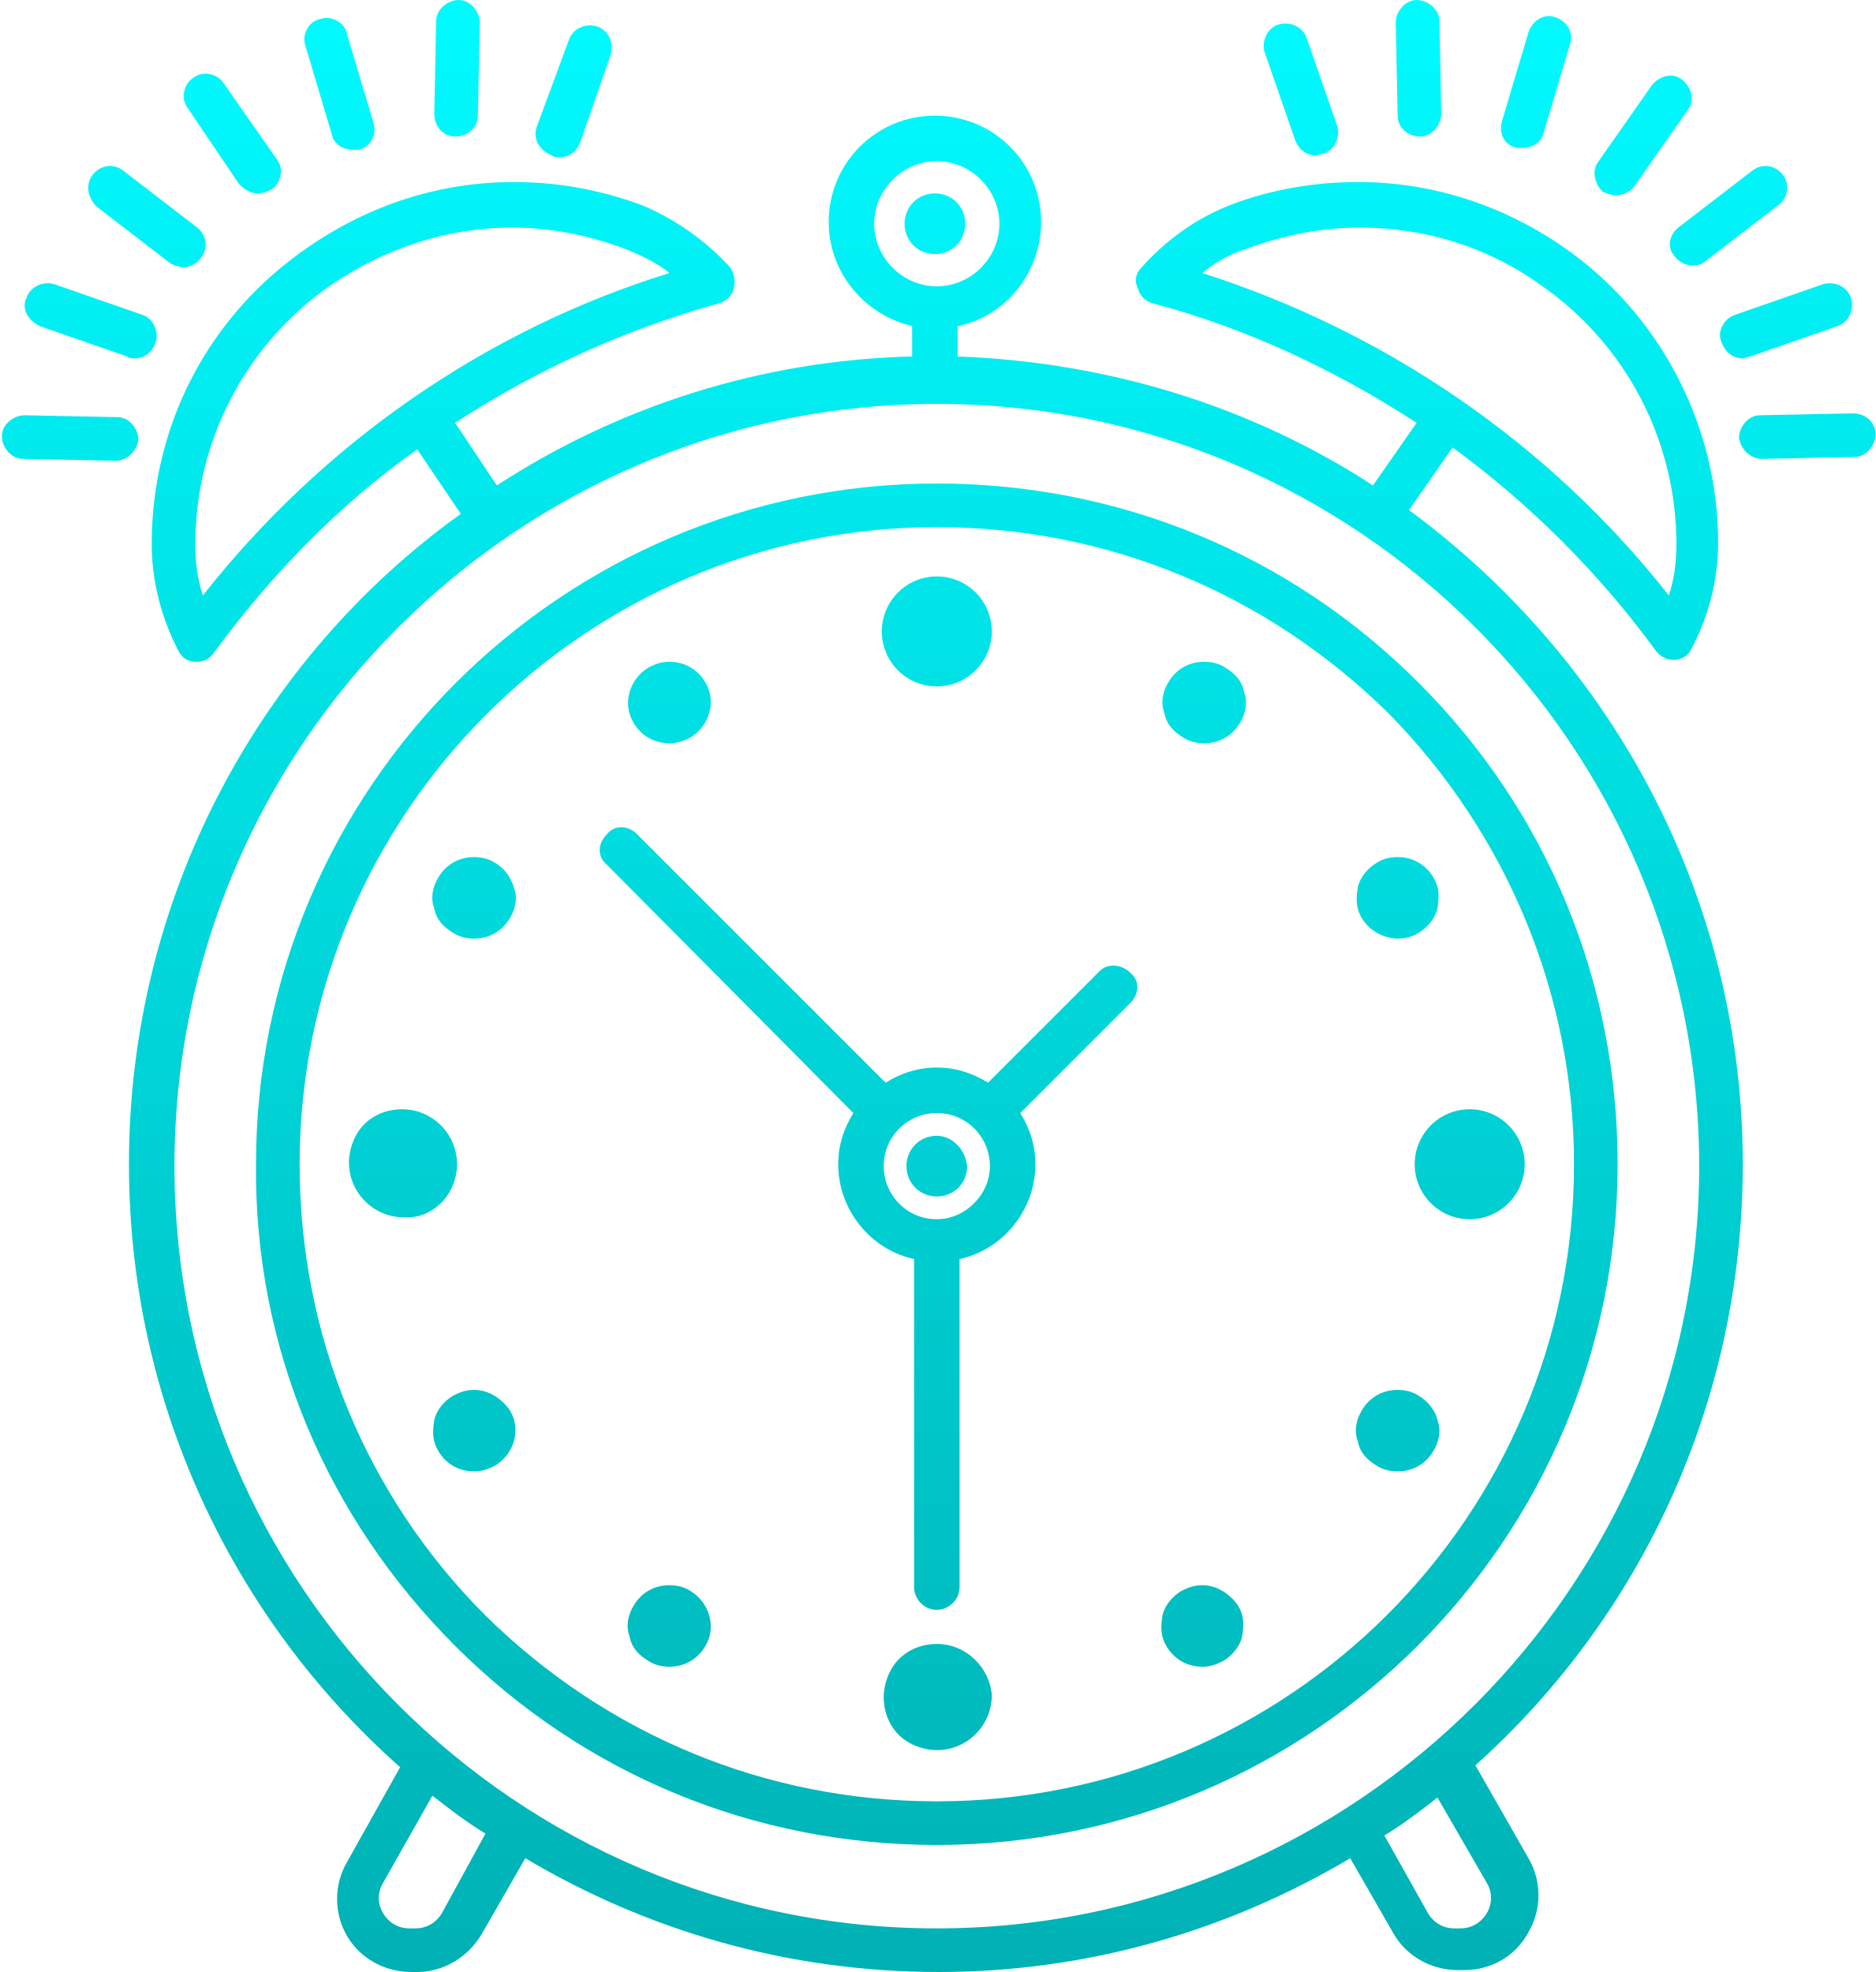
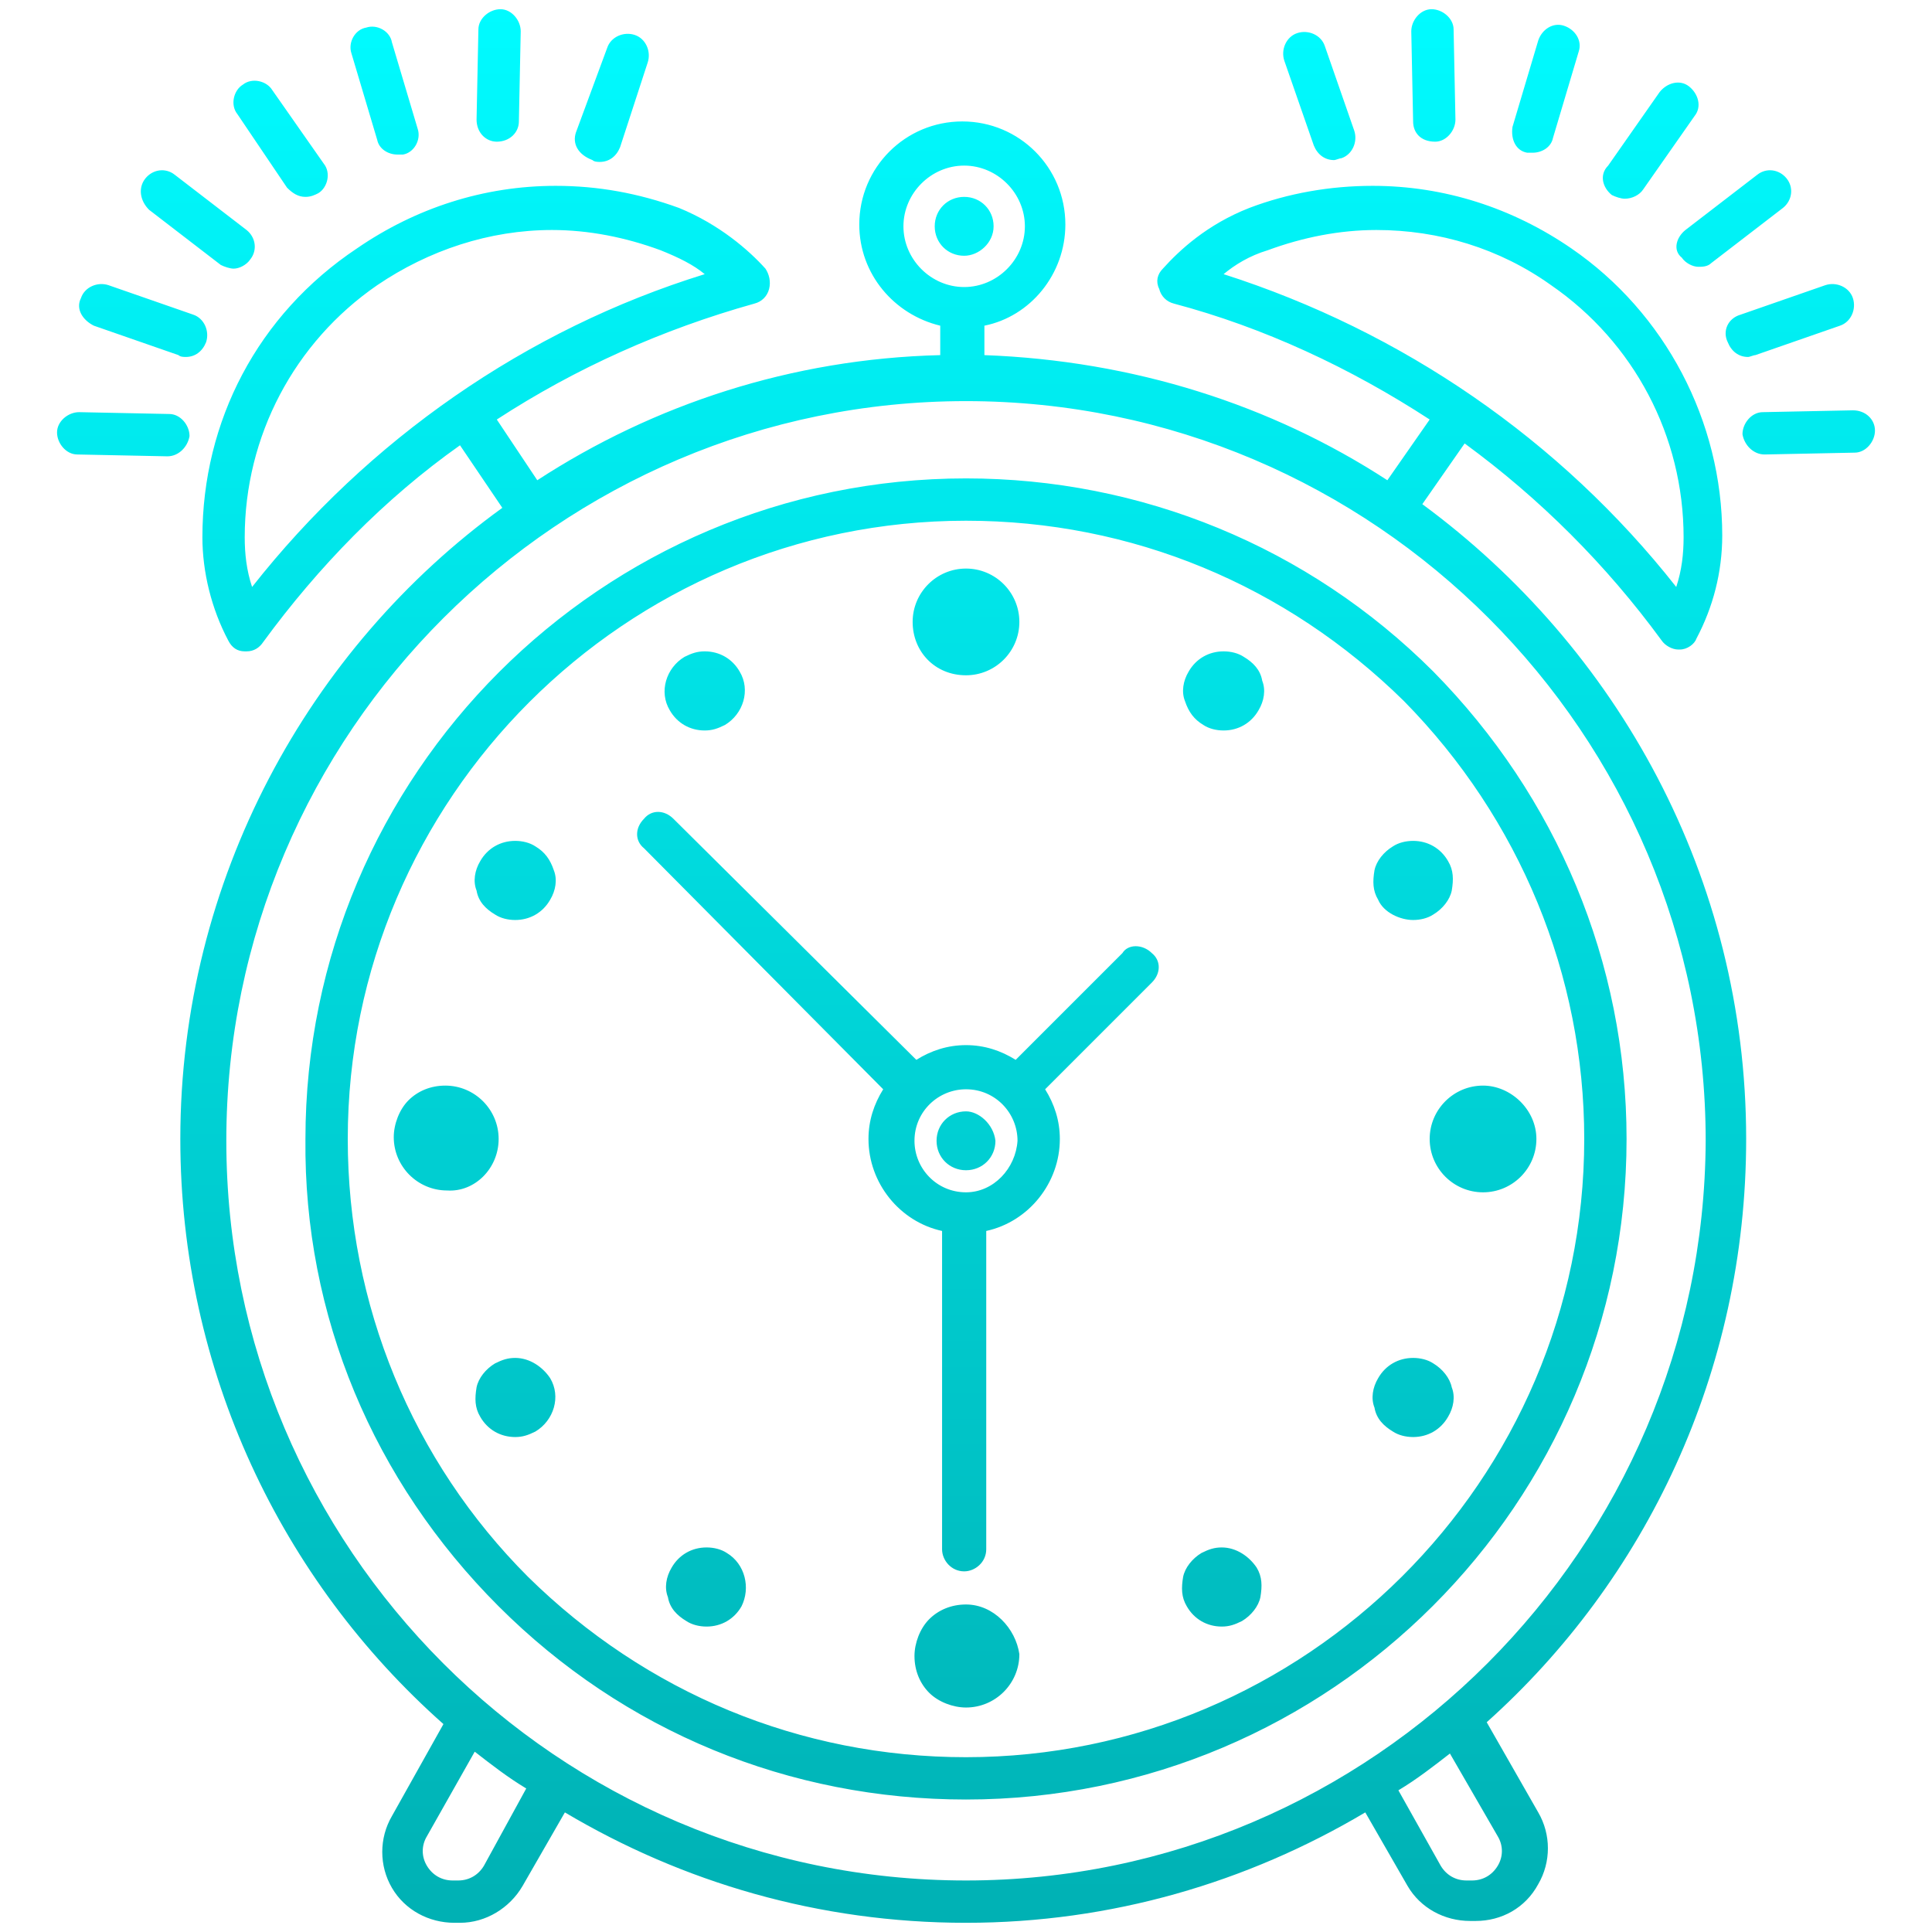
- <svg xmlns="http://www.w3.org/2000/svg" version="1.1" id="Icons" x="0px" y="0px" width="98.9px" height="104px" viewBox="0 0 98.9 104" style="enable-background:new 0 0 98.9 104;" xml:space="preserve">
+ <svg xmlns="http://www.w3.org/2000/svg" version="1.1" id="Icons" x="0px" y="0px" width="105px" height="105px" viewBox="0 0 105 105" style="enable-background:new 0 0 105 105;" xml:space="preserve">
  <style type="text/css">
	.st0{fill:url(#SVGID_1_);}
</style>
-   <linearGradient id="SVGID_1_" gradientUnits="userSpaceOnUse" x1="49.456" y1="0" x2="49.456" y2="104">
+   <linearGradient id="SVGID_1_" gradientUnits="userSpaceOnUse" x1="52.55" y1="106.5" x2="52.55" y2="2.5" gradientTransform="matrix(1 0 0 -1 0 107)">
    <stop offset="0" style="stop-color:#00FBFF" />
    <stop offset="1" style="stop-color:#00B1B4" />
  </linearGradient>
-   <path class="st0" d="M91.9,61.4c0-14.2-7-26.7-17.6-34.5l2.3-3.3c4.1,3,7.7,6.6,10.7,10.7c0.2,0.3,0.6,0.5,0.9,0.5c0,0,0.1,0,0.1,0  c0.4,0,0.8-0.3,0.9-0.6c0.9-1.7,1.4-3.6,1.4-5.6c0-6.2-3.1-12.1-8.2-15.6c-3.2-2.2-6.9-3.4-10.8-3.4c-2.3,0-4.6,0.4-6.7,1.2  c-2.3,0.9-3.8,2.3-4.7,3.3c-0.3,0.3-0.4,0.7-0.2,1.1c0.1,0.4,0.4,0.7,0.8,0.8c4.9,1.3,9.6,3.5,13.9,6.3l-2.3,3.3  c-6.3-4.1-13.8-6.5-21.9-6.8v-1.6c2.5-0.5,4.4-2.8,4.4-5.5c0-3.1-2.5-5.6-5.6-5.6c-3.1,0-5.6,2.5-5.6,5.6c0,2.7,1.9,4.9,4.4,5.5v1.6  c-8.1,0.2-15.6,2.7-21.9,6.8L24,22.3c4.3-2.8,8.9-4.9,13.9-6.3c0.4-0.1,0.7-0.4,0.8-0.8c0.1-0.4,0-0.8-0.2-1.1  c-0.9-1-2.5-2.4-4.7-3.3c-2.2-0.8-4.4-1.2-6.7-1.2c-3.9,0-7.6,1.2-10.8,3.4C11,16.6,8,22.4,8,28.7c0,1.9,0.5,3.9,1.4,5.6  c0.2,0.4,0.5,0.6,0.9,0.6c0,0,0.1,0,0.1,0c0.4,0,0.7-0.2,0.9-0.5c3-4.1,6.6-7.8,10.7-10.7l2.3,3.4C13.7,34.7,6.8,47.3,6.8,61.4  c0,12.6,5.5,24,14.3,31.8l-2.8,5c-0.7,1.2-0.7,2.7,0,3.9c0.7,1.2,2,1.9,3.4,1.9c0,0,0,0,0,0l0.3,0c1.4,0,2.7-0.8,3.4-2l2.3-4  c6.4,3.8,13.8,6,21.8,6c7.9,0,15.3-2.2,21.7-6l2.3,4c0.7,1.2,2,1.9,3.4,1.9l0.3,0c0,0,0,0,0,0c1.4,0,2.7-0.7,3.4-2  c0.7-1.2,0.7-2.7,0-3.9l-2.8-4.9C86.4,85.4,91.9,74.1,91.9,61.4z M65.8,13.1c1.9-0.7,3.9-1.1,5.9-1.1c3.4,0,6.7,1,9.5,3  c4.5,3.1,7.2,8.2,7.2,13.7c0,0.9-0.1,1.8-0.4,2.7c-6.3-8-14.9-13.9-24.6-17C64,13.9,64.8,13.4,65.8,13.1z M10.7,31.4  c-0.3-0.9-0.4-1.8-0.4-2.7c0-5.5,2.7-10.6,7.2-13.7c2.8-1.9,6.1-3,9.5-3c2,0,4,0.4,5.9,1.1c1,0.4,1.8,0.8,2.4,1.3  C25.6,17.4,17,23.4,10.7,31.4z M46.1,11.8c0-1.8,1.5-3.3,3.3-3.3c1.8,0,3.3,1.5,3.3,3.3c0,1.8-1.5,3.3-3.3,3.3  C47.6,15.1,46.1,13.6,46.1,11.8z M23.3,100.9c-0.3,0.5-0.8,0.8-1.4,0.8l-0.3,0c0,0,0,0,0,0c-0.6,0-1.1-0.3-1.4-0.8  c-0.3-0.5-0.3-1.1,0-1.6l2.6-4.6c0.9,0.7,1.8,1.4,2.8,2L23.3,100.9z M78.4,99.3c0.3,0.5,0.3,1.1,0,1.6c-0.3,0.5-0.8,0.8-1.4,0.8  c0,0,0,0,0,0l-0.3,0c-0.6,0-1.1-0.3-1.4-0.8L73,96.8c1-0.6,1.9-1.3,2.8-2L78.4,99.3z M49.4,101.7c-22.2,0-40.2-18.1-40.2-40.2  c0-22.2,18.1-40.2,40.2-40.2c22.2,0,40.2,18.1,40.2,40.2C89.6,83.6,71.5,101.7,49.4,101.7z M74.8,36C68,29.2,59,25.5,49.4,25.5  c-19.8,0-35.9,16.1-35.9,35.9C13.4,71,17.2,80,24,86.8c6.8,6.8,15.8,10.5,25.4,10.5c19.8,0,35.9-16.1,35.9-35.9  C85.3,51.8,81.6,42.8,74.8,36z M49.4,95c-9,0-17.4-3.5-23.8-9.8c-6.3-6.3-9.8-14.8-9.8-23.8c0-18.5,15.1-33.6,33.6-33.6  c9,0,17.4,3.5,23.8,9.8C79.5,44,83,52.5,83,61.4C83,80,67.9,95,49.4,95z M49.4,59.9c-0.9,0-1.6,0.7-1.6,1.6c0,0.9,0.7,1.6,1.6,1.6  c0.9,0,1.6-0.7,1.6-1.6C50.9,60.6,50.2,59.9,49.4,59.9z M49.4,86.7c-0.8,0-1.5,0.3-2,0.8c-0.5,0.5-0.8,1.3-0.8,2  c0,0.8,0.3,1.5,0.8,2c0.5,0.5,1.3,0.8,2,0.8c1.6,0,2.9-1.3,2.9-2.9C52.2,88,51,86.7,49.4,86.7z M49.4,36.2c1.6,0,2.9-1.3,2.9-2.9  c0-1.6-1.3-2.9-2.9-2.9c-1.6,0-2.9,1.3-2.9,2.9C46.5,34.9,47.8,36.2,49.4,36.2z M24.1,61.4c0-1.6-1.3-2.9-2.9-2.9  c-0.8,0-1.5,0.3-2,0.8c-0.5,0.5-0.8,1.3-0.8,2c0,1.6,1.3,2.9,2.9,2.9C22.8,64.3,24.1,63,24.1,61.4z M77.5,58.5  c-1.6,0-2.9,1.3-2.9,2.9c0,1.6,1.3,2.9,2.9,2.9c1.6,0,2.9-1.3,2.9-2.9C80.4,59.8,79.1,58.5,77.5,58.5z M36.4,83.9  c-0.3-0.2-0.7-0.3-1.1-0.3c-0.8,0-1.5,0.4-1.9,1.1c-0.3,0.5-0.4,1.1-0.2,1.6c0.1,0.6,0.5,1,1,1.3c0.3,0.2,0.7,0.3,1.1,0.3  c0.8,0,1.5-0.4,1.9-1.1C37.8,85.8,37.4,84.5,36.4,83.9z M62.4,38.9c0.3,0.2,0.7,0.3,1.1,0.3c0.8,0,1.5-0.4,1.9-1.1  c0.3-0.5,0.4-1.1,0.2-1.6c-0.1-0.6-0.5-1-1-1.3c-0.3-0.2-0.7-0.3-1.1-0.3c-0.8,0-1.5,0.4-1.9,1.1c-0.3,0.5-0.4,1.1-0.2,1.6  C61.5,38.2,61.9,38.6,62.4,38.9z M25,73.3c-0.4,0-0.7,0.1-1.1,0.3c-0.5,0.3-0.9,0.8-1,1.3c-0.1,0.6-0.1,1.1,0.2,1.6  c0.4,0.7,1.1,1.1,1.9,1.1c0.4,0,0.7-0.1,1.1-0.3c1-0.6,1.4-1.9,0.8-2.9C26.5,73.8,25.8,73.3,25,73.3z M73.7,49.5  c0.4,0,0.8-0.1,1.1-0.3c0.5-0.3,0.9-0.8,1-1.3c0.1-0.6,0.1-1.1-0.2-1.6c-0.4-0.7-1.1-1.1-1.9-1.1c-0.4,0-0.8,0.1-1.1,0.3  c-0.5,0.3-0.9,0.8-1,1.3c-0.1,0.6-0.1,1.1,0.2,1.6C72.2,49.1,73,49.5,73.7,49.5z M26.1,45.5c-0.3-0.2-0.7-0.3-1.1-0.3  c-0.8,0-1.5,0.4-1.9,1.1c-0.3,0.5-0.4,1.1-0.2,1.6c0.1,0.6,0.5,1,1,1.3c0.3,0.2,0.7,0.3,1.1,0.3c0.8,0,1.5-0.4,1.9-1.1  c0.3-0.5,0.4-1.1,0.2-1.6C26.9,46.2,26.6,45.8,26.1,45.5z M74.8,73.6c-0.3-0.2-0.7-0.3-1.1-0.3c-0.8,0-1.5,0.4-1.9,1.1  c-0.3,0.5-0.4,1.1-0.2,1.6c0.1,0.6,0.5,1,1,1.3c0.3,0.2,0.7,0.3,1.1,0.3c0.8,0,1.5-0.4,1.9-1.1c0.3-0.5,0.4-1.1,0.2-1.6  C75.7,74.4,75.3,73.9,74.8,73.6z M35.3,39.2c0.4,0,0.7-0.1,1.1-0.3c1-0.6,1.4-1.9,0.8-2.9c-0.4-0.7-1.1-1.1-1.9-1.1  c-0.4,0-0.7,0.1-1.1,0.3c-1,0.6-1.4,1.9-0.8,2.9C33.8,38.8,34.5,39.2,35.3,39.2z M63.4,83.6c-0.4,0-0.7,0.1-1.1,0.3  c-0.5,0.3-0.9,0.8-1,1.3c-0.1,0.6-0.1,1.1,0.2,1.6c0.4,0.7,1.1,1.1,1.9,1.1c0.4,0,0.7-0.1,1.1-0.3c0.5-0.3,0.9-0.8,1-1.3  c0.1-0.6,0.1-1.1-0.2-1.6C64.9,84.1,64.2,83.6,63.4,83.6z M57.9,51.3l-5.8,5.8c-0.8-0.5-1.7-0.8-2.7-0.8c-1,0-1.9,0.3-2.7,0.8  L33.6,44c-0.5-0.5-1.2-0.5-1.6,0c-0.5,0.5-0.5,1.2,0,1.6L45,58.7c-0.5,0.8-0.8,1.7-0.8,2.7c0,2.4,1.7,4.5,4,5v17.3  c0,0.6,0.5,1.2,1.2,1.2c0.6,0,1.2-0.5,1.2-1.2V66.4c2.3-0.5,4-2.6,4-5c0-1-0.3-1.9-0.8-2.7l5.8-5.8c0.5-0.5,0.5-1.2,0-1.6  C59.1,50.8,58.3,50.8,57.9,51.3z M49.4,64.3c-1.6,0-2.8-1.3-2.8-2.8c0-1.6,1.3-2.8,2.8-2.8c1.6,0,2.8,1.3,2.8,2.8  C52.2,63,50.9,64.3,49.4,64.3z M50.9,11.8c0-0.9-0.7-1.6-1.6-1.6c-0.9,0-1.6,0.7-1.6,1.6c0,0.9,0.7,1.6,1.6,1.6  C50.2,13.4,50.9,12.7,50.9,11.8z M28.3,6.7L30,2.1c0.2-0.6,0.9-0.9,1.5-0.7c0.6,0.2,0.9,0.9,0.7,1.5l-1.6,4.6  c-0.2,0.5-0.6,0.8-1.1,0.8c-0.1,0-0.3,0-0.4-0.1C28.4,7.9,28.1,7.3,28.3,6.7z M6.1,24.3C6.1,24.3,6,24.3,6.1,24.3l-4.9-0.1  c-0.6,0-1.1-0.6-1.1-1.2c0-0.6,0.6-1.1,1.2-1.1l4.9,0.1c0.6,0,1.1,0.6,1.1,1.2C7.2,23.8,6.7,24.3,6.1,24.3z M1.4,15.7  c0.2-0.6,0.9-0.9,1.5-0.7l4.6,1.6c0.6,0.2,0.9,0.9,0.7,1.5c-0.2,0.5-0.6,0.8-1.1,0.8c-0.1,0-0.3,0-0.4-0.1l-4.6-1.6  C1.5,16.9,1.1,16.3,1.4,15.7z M4.9,9.2C5.3,8.7,6,8.6,6.5,9l3.9,3c0.5,0.4,0.6,1.1,0.2,1.6c-0.2,0.3-0.6,0.5-0.9,0.5  c-0.2,0-0.5-0.1-0.7-0.2l-3.9-3C4.6,10.4,4.5,9.7,4.9,9.2z M9.9,5.7c-0.4-0.5-0.2-1.3,0.3-1.6c0.5-0.4,1.3-0.2,1.6,0.3l2.8,4  c0.4,0.5,0.2,1.3-0.3,1.6c-0.2,0.1-0.4,0.2-0.7,0.2c-0.4,0-0.7-0.2-1-0.5L9.9,5.7z M16.1,2.4c-0.2-0.6,0.2-1.3,0.8-1.4  c0.6-0.2,1.3,0.2,1.4,0.8l1.4,4.7c0.2,0.6-0.2,1.3-0.8,1.4c-0.1,0-0.2,0-0.3,0c-0.5,0-1-0.3-1.1-0.8L16.1,2.4z M22.9,6L23,1.1  C23,0.5,23.6,0,24.2,0c0.6,0,1.1,0.6,1.1,1.2l-0.1,4.9c0,0.6-0.5,1.1-1.2,1.1c0,0,0,0,0,0C23.4,7.2,22.9,6.7,22.9,6z M66.7,2.8  c-0.2-0.6,0.1-1.3,0.7-1.5c0.6-0.2,1.3,0.1,1.5,0.7l1.6,4.6c0.2,0.6-0.1,1.3-0.7,1.5c-0.1,0-0.3,0.1-0.4,0.1c-0.5,0-0.9-0.3-1.1-0.8  L66.7,2.8z M98.9,22.9c0,0.6-0.5,1.2-1.1,1.2l-4.9,0.1c0,0,0,0,0,0c-0.6,0-1.1-0.5-1.2-1.1c0-0.6,0.5-1.2,1.1-1.2l4.9-0.1  C98.4,21.8,98.9,22.3,98.9,22.9z M91.5,16.6l4.6-1.6c0.6-0.2,1.3,0.1,1.5,0.7c0.2,0.6-0.1,1.3-0.7,1.5l-4.6,1.6  c-0.1,0-0.3,0.1-0.4,0.1c-0.5,0-0.9-0.3-1.1-0.8C90.5,17.5,90.9,16.8,91.5,16.6z M88.5,12l3.9-3c0.5-0.4,1.2-0.3,1.6,0.2  c0.4,0.5,0.3,1.2-0.2,1.6l-3.9,3c-0.2,0.2-0.5,0.2-0.7,0.2c-0.3,0-0.7-0.2-0.9-0.5C87.9,13.1,88,12.4,88.5,12z M84.3,8.5l2.8-4  c0.4-0.5,1.1-0.7,1.6-0.3c0.5,0.4,0.7,1.1,0.3,1.6l-2.8,4c-0.2,0.3-0.6,0.5-1,0.5c-0.2,0-0.5-0.1-0.7-0.2C84.1,9.7,83.9,9,84.3,8.5z   M79.2,6.4l1.4-4.7c0.2-0.6,0.8-1,1.4-0.8c0.6,0.2,1,0.8,0.8,1.4l-1.4,4.7c-0.1,0.5-0.6,0.8-1.1,0.8c-0.1,0-0.2,0-0.3,0  C79.4,7.7,79,7.1,79.2,6.4z M73.7,6.1l-0.1-4.9c0-0.6,0.5-1.2,1.1-1.2c0.6,0,1.2,0.5,1.2,1.1L76,6c0,0.6-0.5,1.2-1.1,1.2  c0,0,0,0,0,0C74.2,7.2,73.7,6.7,73.7,6.1z" />
+   <path class="st0" d="M94.9,61.9c0-14.2-7-26.7-17.6-34.5l2.3-3.3c4.1,3,7.7,6.6,10.7,10.7c0.2,0.3,0.6,0.5,0.9,0.5h0.1  c0.4,0,0.8-0.3,0.9-0.6c0.9-1.7,1.4-3.6,1.4-5.6c0-6.2-3.1-12.1-8.2-15.6c-3.2-2.2-6.9-3.4-10.8-3.4c-2.3,0-4.6,0.4-6.7,1.2  c-2.3,0.9-3.8,2.3-4.7,3.3c-0.3,0.3-0.4,0.7-0.2,1.1c0.1,0.4,0.4,0.7,0.8,0.8c4.9,1.3,9.6,3.5,13.9,6.3l-2.3,3.3  c-6.3-4.1-13.8-6.5-21.9-6.8v-1.6c2.5-0.5,4.4-2.8,4.4-5.5c0-3.1-2.5-5.6-5.6-5.6s-5.6,2.5-5.6,5.6c0,2.7,1.9,4.9,4.4,5.5v1.6  c-8.1,0.2-15.6,2.7-21.9,6.8L27,22.8C31.3,20,36,17.9,41,16.5c0.4-0.1,0.7-0.4,0.8-0.8s0-0.8-0.2-1.1c-0.9-1-2.5-2.4-4.7-3.3  c-2.2-0.8-4.4-1.2-6.7-1.2c-3.9,0-7.6,1.2-10.8,3.4C14,17.1,11,22.9,11,29.2c0,1.9,0.5,3.9,1.4,5.6c0.2,0.4,0.5,0.6,0.9,0.6h0.1  c0.4,0,0.7-0.2,0.9-0.5c3-4.1,6.6-7.8,10.7-10.7l2.3,3.4C16.8,35.2,9.8,47.8,9.8,61.9c0,12.6,5.5,24,14.3,31.8l-2.8,5  c-0.7,1.2-0.7,2.7,0,3.9c0.7,1.2,2,1.9,3.4,1.9l0,0H25c1.4,0,2.7-0.8,3.4-2l2.3-4c6.4,3.8,13.8,6,21.8,6c7.9,0,15.3-2.2,21.7-6  l2.3,4c0.7,1.2,2,1.9,3.4,1.9h0.3l0,0c1.4,0,2.7-0.7,3.4-2c0.7-1.2,0.7-2.7,0-3.9l-2.8-4.9C89.4,85.9,94.9,74.6,94.9,61.9z   M68.9,13.6c1.9-0.7,3.9-1.1,5.9-1.1c3.4,0,6.7,1,9.5,3c4.5,3.1,7.2,8.2,7.2,13.7c0,0.9-0.1,1.8-0.4,2.7c-6.3-8-14.9-13.9-24.6-17  C67.1,14.4,67.9,13.9,68.9,13.6z M13.7,31.9c-0.3-0.9-0.4-1.8-0.4-2.7c0-5.5,2.7-10.6,7.2-13.7c2.8-1.9,6.1-3,9.5-3  c2,0,4,0.4,5.9,1.1c1,0.4,1.8,0.8,2.4,1.3C28.6,17.9,20,23.9,13.7,31.9z M49.1,12.3c0-1.8,1.5-3.3,3.3-3.3s3.3,1.5,3.3,3.3  s-1.5,3.3-3.3,3.3S49.1,14.1,49.1,12.3z M26.3,101.4c-0.3,0.5-0.8,0.8-1.4,0.8h-0.3l0,0c-0.6,0-1.1-0.3-1.4-0.8s-0.3-1.1,0-1.6  l2.6-4.6c0.9,0.7,1.8,1.4,2.8,2L26.3,101.4z M81.4,99.8c0.3,0.5,0.3,1.1,0,1.6s-0.8,0.8-1.4,0.8l0,0h-0.3c-0.6,0-1.1-0.3-1.4-0.8  l-2.3-4.1c1-0.6,1.9-1.3,2.8-2L81.4,99.8z M52.5,102.2c-22.2,0-40.2-18.1-40.2-40.2c0-22.2,18.1-40.2,40.2-40.2  c22.2,0,40.2,18.1,40.2,40.2C92.6,84.1,74.6,102.2,52.5,102.2z M77.9,36.5C71.1,29.7,62,26,52.5,26c-19.8,0-35.9,16.1-35.9,35.9  c-0.1,9.6,3.7,18.6,10.5,25.4s15.8,10.5,25.4,10.5c19.8,0,35.9-16.1,35.9-35.9C88.4,52.3,84.6,43.3,77.9,36.5z M52.5,95.5  c-9,0-17.4-3.5-23.8-9.8c-6.3-6.3-9.8-14.8-9.8-23.8c0-18.5,15.1-33.6,33.6-33.6c9,0,17.4,3.5,23.8,9.8c6.3,6.4,9.8,14.9,9.8,23.8  C86.1,80.5,70.9,95.5,52.5,95.5z M52.5,60.4c-0.9,0-1.6,0.7-1.6,1.6c0,0.9,0.7,1.6,1.6,1.6c0.9,0,1.6-0.7,1.6-1.6  C54,61.1,53.2,60.4,52.5,60.4z M52.5,87.2c-0.8,0-1.5,0.3-2,0.8s-0.8,1.3-0.8,2c0,0.8,0.3,1.5,0.8,2s1.3,0.8,2,0.8  c1.6,0,2.9-1.3,2.9-2.9C55.2,88.5,54,87.2,52.5,87.2z M52.5,36.7c1.6,0,2.9-1.3,2.9-2.9s-1.3-2.9-2.9-2.9c-1.6,0-2.9,1.3-2.9,2.9  S50.8,36.7,52.5,36.7z M27.1,61.9c0-1.6-1.3-2.9-2.9-2.9c-0.8,0-1.5,0.3-2,0.8s-0.8,1.3-0.8,2c0,1.6,1.3,2.9,2.9,2.9  C25.8,64.8,27.1,63.5,27.1,61.9z M80.6,59c-1.6,0-2.9,1.3-2.9,2.9c0,1.6,1.3,2.9,2.9,2.9c1.6,0,2.9-1.3,2.9-2.9S82.1,59,80.6,59z   M39.5,84.4c-0.3-0.2-0.7-0.3-1.1-0.3c-0.8,0-1.5,0.4-1.9,1.1c-0.3,0.5-0.4,1.1-0.2,1.6c0.1,0.6,0.5,1,1,1.3  c0.3,0.2,0.7,0.3,1.1,0.3c0.8,0,1.5-0.4,1.9-1.1C40.8,86.3,40.5,85,39.5,84.4z M65.4,39.4c0.3,0.2,0.7,0.3,1.1,0.3  c0.8,0,1.5-0.4,1.9-1.1c0.3-0.5,0.4-1.1,0.2-1.6c-0.1-0.6-0.5-1-1-1.3c-0.3-0.2-0.7-0.3-1.1-0.3c-0.8,0-1.5,0.4-1.9,1.1  c-0.3,0.5-0.4,1.1-0.2,1.6C64.6,38.7,64.9,39.1,65.4,39.4z M28,73.8c-0.4,0-0.7,0.1-1.1,0.3c-0.5,0.3-0.9,0.8-1,1.3  c-0.1,0.6-0.1,1.1,0.2,1.6c0.4,0.7,1.1,1.1,1.9,1.1c0.4,0,0.7-0.1,1.1-0.3c1-0.6,1.4-1.9,0.8-2.9C29.5,74.3,28.8,73.8,28,73.8z   M76.8,50c0.4,0,0.8-0.1,1.1-0.3c0.5-0.3,0.9-0.8,1-1.3c0.1-0.6,0.1-1.1-0.2-1.6c-0.4-0.7-1.1-1.1-1.9-1.1c-0.4,0-0.8,0.1-1.1,0.3  c-0.5,0.3-0.9,0.8-1,1.3c-0.1,0.6-0.1,1.1,0.2,1.6C75.2,49.6,76.1,50,76.8,50z M29.1,46c-0.3-0.2-0.7-0.3-1.1-0.3  c-0.8,0-1.5,0.4-1.9,1.1c-0.3,0.5-0.4,1.1-0.2,1.6c0.1,0.6,0.5,1,1,1.3c0.3,0.2,0.7,0.3,1.1,0.3c0.8,0,1.5-0.4,1.9-1.1  c0.3-0.5,0.4-1.1,0.2-1.6C29.9,46.7,29.6,46.3,29.1,46z M77.9,74.1c-0.3-0.2-0.7-0.3-1.1-0.3c-0.8,0-1.5,0.4-1.9,1.1  c-0.3,0.5-0.4,1.1-0.2,1.6c0.1,0.6,0.5,1,1,1.3c0.3,0.2,0.7,0.3,1.1,0.3c0.8,0,1.5-0.4,1.9-1.1c0.3-0.5,0.4-1.1,0.2-1.6  C78.8,74.9,78.4,74.4,77.9,74.1z M38.3,39.7c0.4,0,0.7-0.1,1.1-0.3c1-0.6,1.4-1.9,0.8-2.9c-0.4-0.7-1.1-1.1-1.9-1.1  c-0.4,0-0.7,0.1-1.1,0.3c-1,0.6-1.4,1.9-0.8,2.9C36.8,39.3,37.5,39.7,38.3,39.7z M66.4,84.1c-0.4,0-0.7,0.1-1.1,0.3  c-0.5,0.3-0.9,0.8-1,1.3c-0.1,0.6-0.1,1.1,0.2,1.6c0.4,0.7,1.1,1.1,1.9,1.1c0.4,0,0.7-0.1,1.1-0.3c0.5-0.3,0.9-0.8,1-1.3  c0.1-0.6,0.1-1.1-0.2-1.6C67.9,84.6,67.2,84.1,66.4,84.1z M61,51.8l-5.8,5.8c-0.8-0.5-1.7-0.8-2.7-0.8s-1.9,0.3-2.7,0.8L36.6,44.5  c-0.5-0.5-1.2-0.5-1.6,0c-0.5,0.5-0.5,1.2,0,1.6l13,13.1c-0.5,0.8-0.8,1.7-0.8,2.7c0,2.4,1.7,4.5,4,5v17.3c0,0.6,0.5,1.2,1.2,1.2  c0.6,0,1.2-0.5,1.2-1.2V66.9c2.3-0.5,4-2.6,4-5c0-1-0.3-1.9-0.8-2.7l5.8-5.8c0.5-0.5,0.5-1.2,0-1.6C62.1,51.3,61.3,51.3,61,51.8z   M52.5,64.8c-1.6,0-2.8-1.3-2.8-2.8c0-1.6,1.3-2.8,2.8-2.8c1.6,0,2.8,1.3,2.8,2.8C55.2,63.5,54,64.8,52.5,64.8z M54,12.3  c0-0.9-0.7-1.6-1.6-1.6c-0.9,0-1.6,0.7-1.6,1.6c0,0.9,0.7,1.6,1.6,1.6C53.2,13.9,54,13.2,54,12.3z M31.3,7.2L33,2.6  c0.2-0.6,0.9-0.9,1.5-0.7c0.6,0.2,0.9,0.9,0.7,1.5L33.7,8c-0.2,0.5-0.6,0.8-1.1,0.8c-0.1,0-0.3,0-0.4-0.1  C31.4,8.4,31.1,7.8,31.3,7.2z M9.1,24.8C9.1,24.8,9,24.8,9.1,24.8l-4.9-0.1c-0.6,0-1.1-0.6-1.1-1.2s0.6-1.1,1.2-1.1l4.9,0.1  c0.6,0,1.1,0.6,1.1,1.2C10.2,24.3,9.7,24.8,9.1,24.8z M4.4,16.2c0.2-0.6,0.9-0.9,1.5-0.7l4.6,1.6c0.6,0.2,0.9,0.9,0.7,1.5  c-0.2,0.5-0.6,0.8-1.1,0.8c-0.1,0-0.3,0-0.4-0.1l-4.6-1.6C4.5,17.4,4.1,16.8,4.4,16.2z M7.9,9.7C8.3,9.2,9,9.1,9.5,9.5l3.9,3  c0.5,0.4,0.6,1.1,0.2,1.6c-0.2,0.3-0.6,0.5-0.9,0.5c-0.2,0-0.5-0.1-0.7-0.2l-3.9-3C7.6,10.9,7.5,10.2,7.9,9.7z M12.9,6.2  c-0.4-0.5-0.2-1.3,0.3-1.6c0.5-0.4,1.3-0.2,1.6,0.3l2.8,4c0.4,0.5,0.2,1.3-0.3,1.6c-0.2,0.1-0.4,0.2-0.7,0.2c-0.4,0-0.7-0.2-1-0.5  L12.9,6.2z M19.1,2.9c-0.2-0.6,0.2-1.3,0.8-1.4c0.6-0.2,1.3,0.2,1.4,0.8L22.7,7c0.2,0.6-0.2,1.3-0.8,1.4c-0.1,0-0.2,0-0.3,0  c-0.5,0-1-0.3-1.1-0.8L19.1,2.9z M25.9,6.5L26,1.6c0-0.6,0.6-1.1,1.2-1.1s1.1,0.6,1.1,1.2l-0.1,4.9c0,0.6-0.5,1.1-1.2,1.1l0,0  C26.4,7.7,25.9,7.2,25.9,6.5z M69.8,3.3c-0.2-0.6,0.1-1.3,0.7-1.5c0.6-0.2,1.3,0.1,1.5,0.7l1.6,4.6c0.2,0.6-0.1,1.3-0.7,1.5  c-0.1,0-0.3,0.1-0.4,0.1c-0.5,0-0.9-0.3-1.1-0.8L69.8,3.3z M101.9,23.4c0,0.6-0.5,1.2-1.1,1.2l-4.9,0.1l0,0c-0.6,0-1.1-0.5-1.2-1.1  c0-0.6,0.5-1.2,1.1-1.2l4.9-0.1C101.4,22.3,101.9,22.8,101.9,23.4z M94.6,17.1l4.6-1.6c0.6-0.2,1.3,0.1,1.5,0.7  c0.2,0.6-0.1,1.3-0.7,1.5l-4.6,1.6c-0.1,0-0.3,0.1-0.4,0.1c-0.5,0-0.9-0.3-1.1-0.8C93.6,18,93.9,17.3,94.6,17.1z M91.6,12.5l3.9-3  c0.5-0.4,1.2-0.3,1.6,0.2c0.4,0.5,0.3,1.2-0.2,1.6l-3.9,3c-0.2,0.2-0.5,0.2-0.7,0.2c-0.3,0-0.7-0.2-0.9-0.5  C90.9,13.6,91.1,12.9,91.6,12.5z M87.4,9l2.8-4c0.4-0.5,1.1-0.7,1.6-0.3c0.5,0.4,0.7,1.1,0.3,1.6l-2.8,4c-0.2,0.3-0.6,0.5-1,0.5  c-0.2,0-0.5-0.1-0.7-0.2C87.1,10.2,86.9,9.5,87.4,9z M82.2,6.9l1.4-4.7c0.2-0.6,0.8-1,1.4-0.8c0.6,0.2,1,0.8,0.8,1.4l-1.4,4.7  c-0.1,0.5-0.6,0.8-1.1,0.8c-0.1,0-0.2,0-0.3,0C82.4,8.2,82.1,7.6,82.2,6.9z M76.8,6.6l-0.1-4.9c0-0.6,0.5-1.2,1.1-1.2  c0.6,0,1.2,0.5,1.2,1.1l0.1,4.9c0,0.6-0.5,1.2-1.1,1.2l0,0C77.2,7.7,76.8,7.2,76.8,6.6z" />
</svg>
